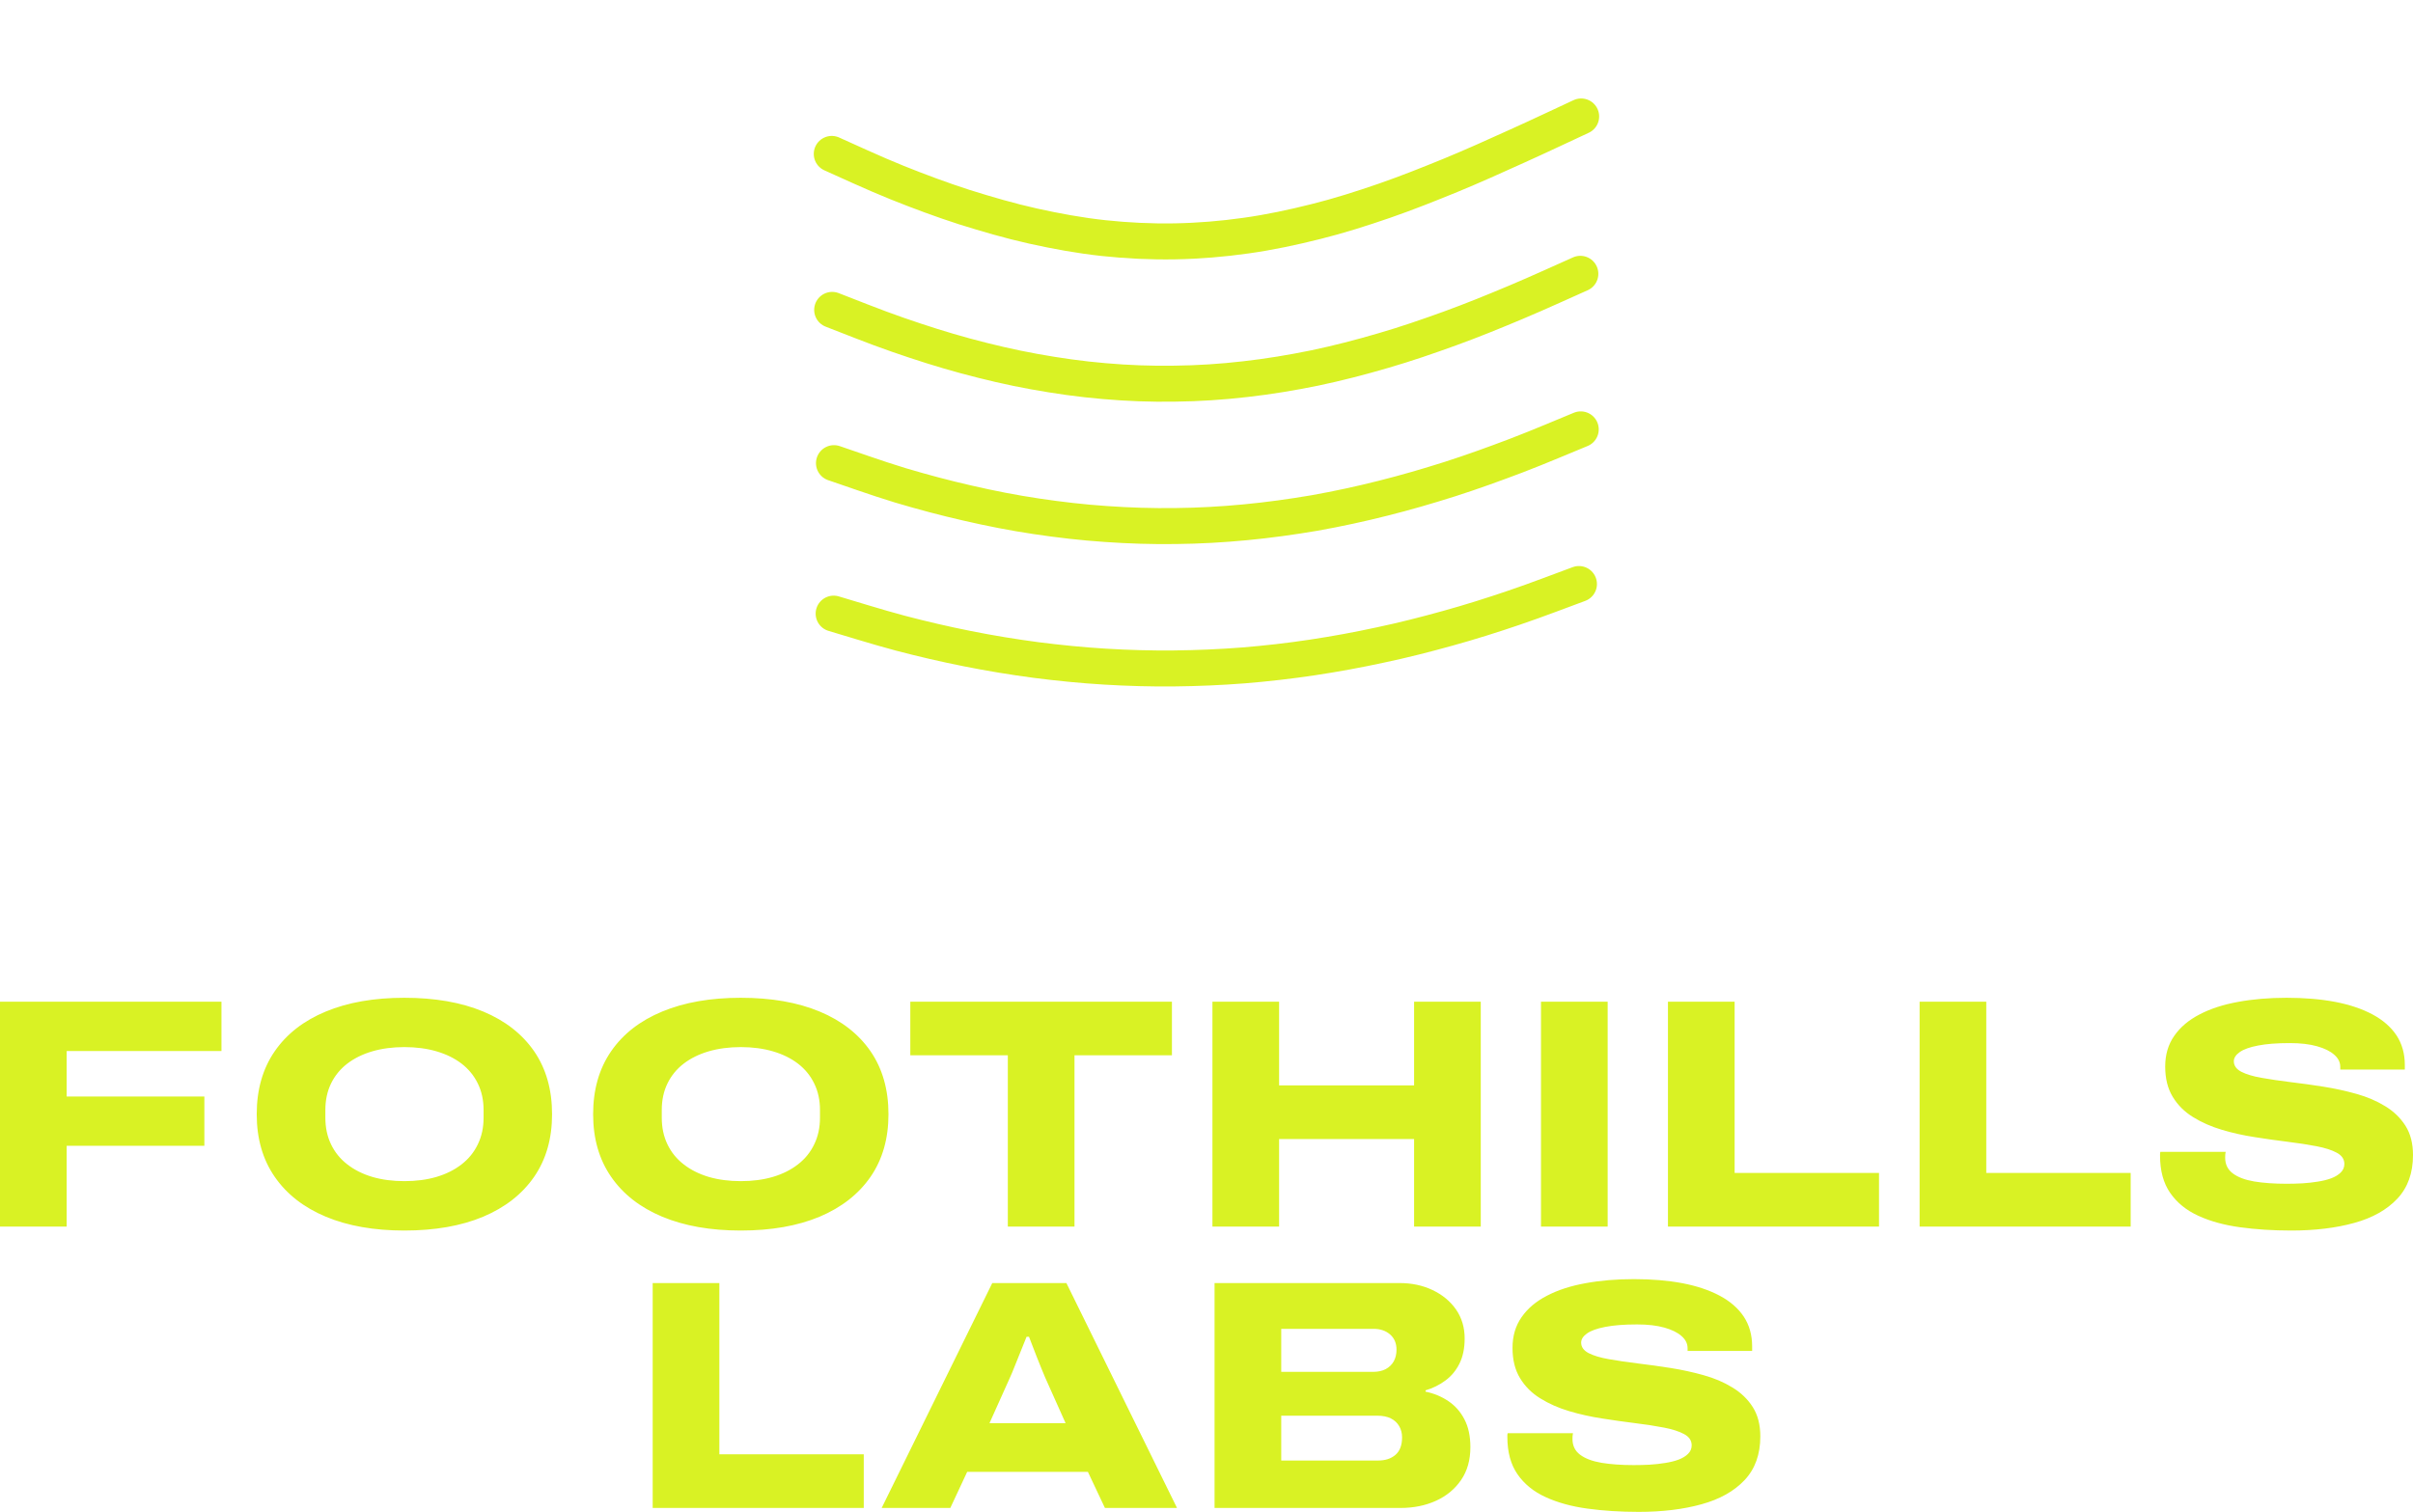
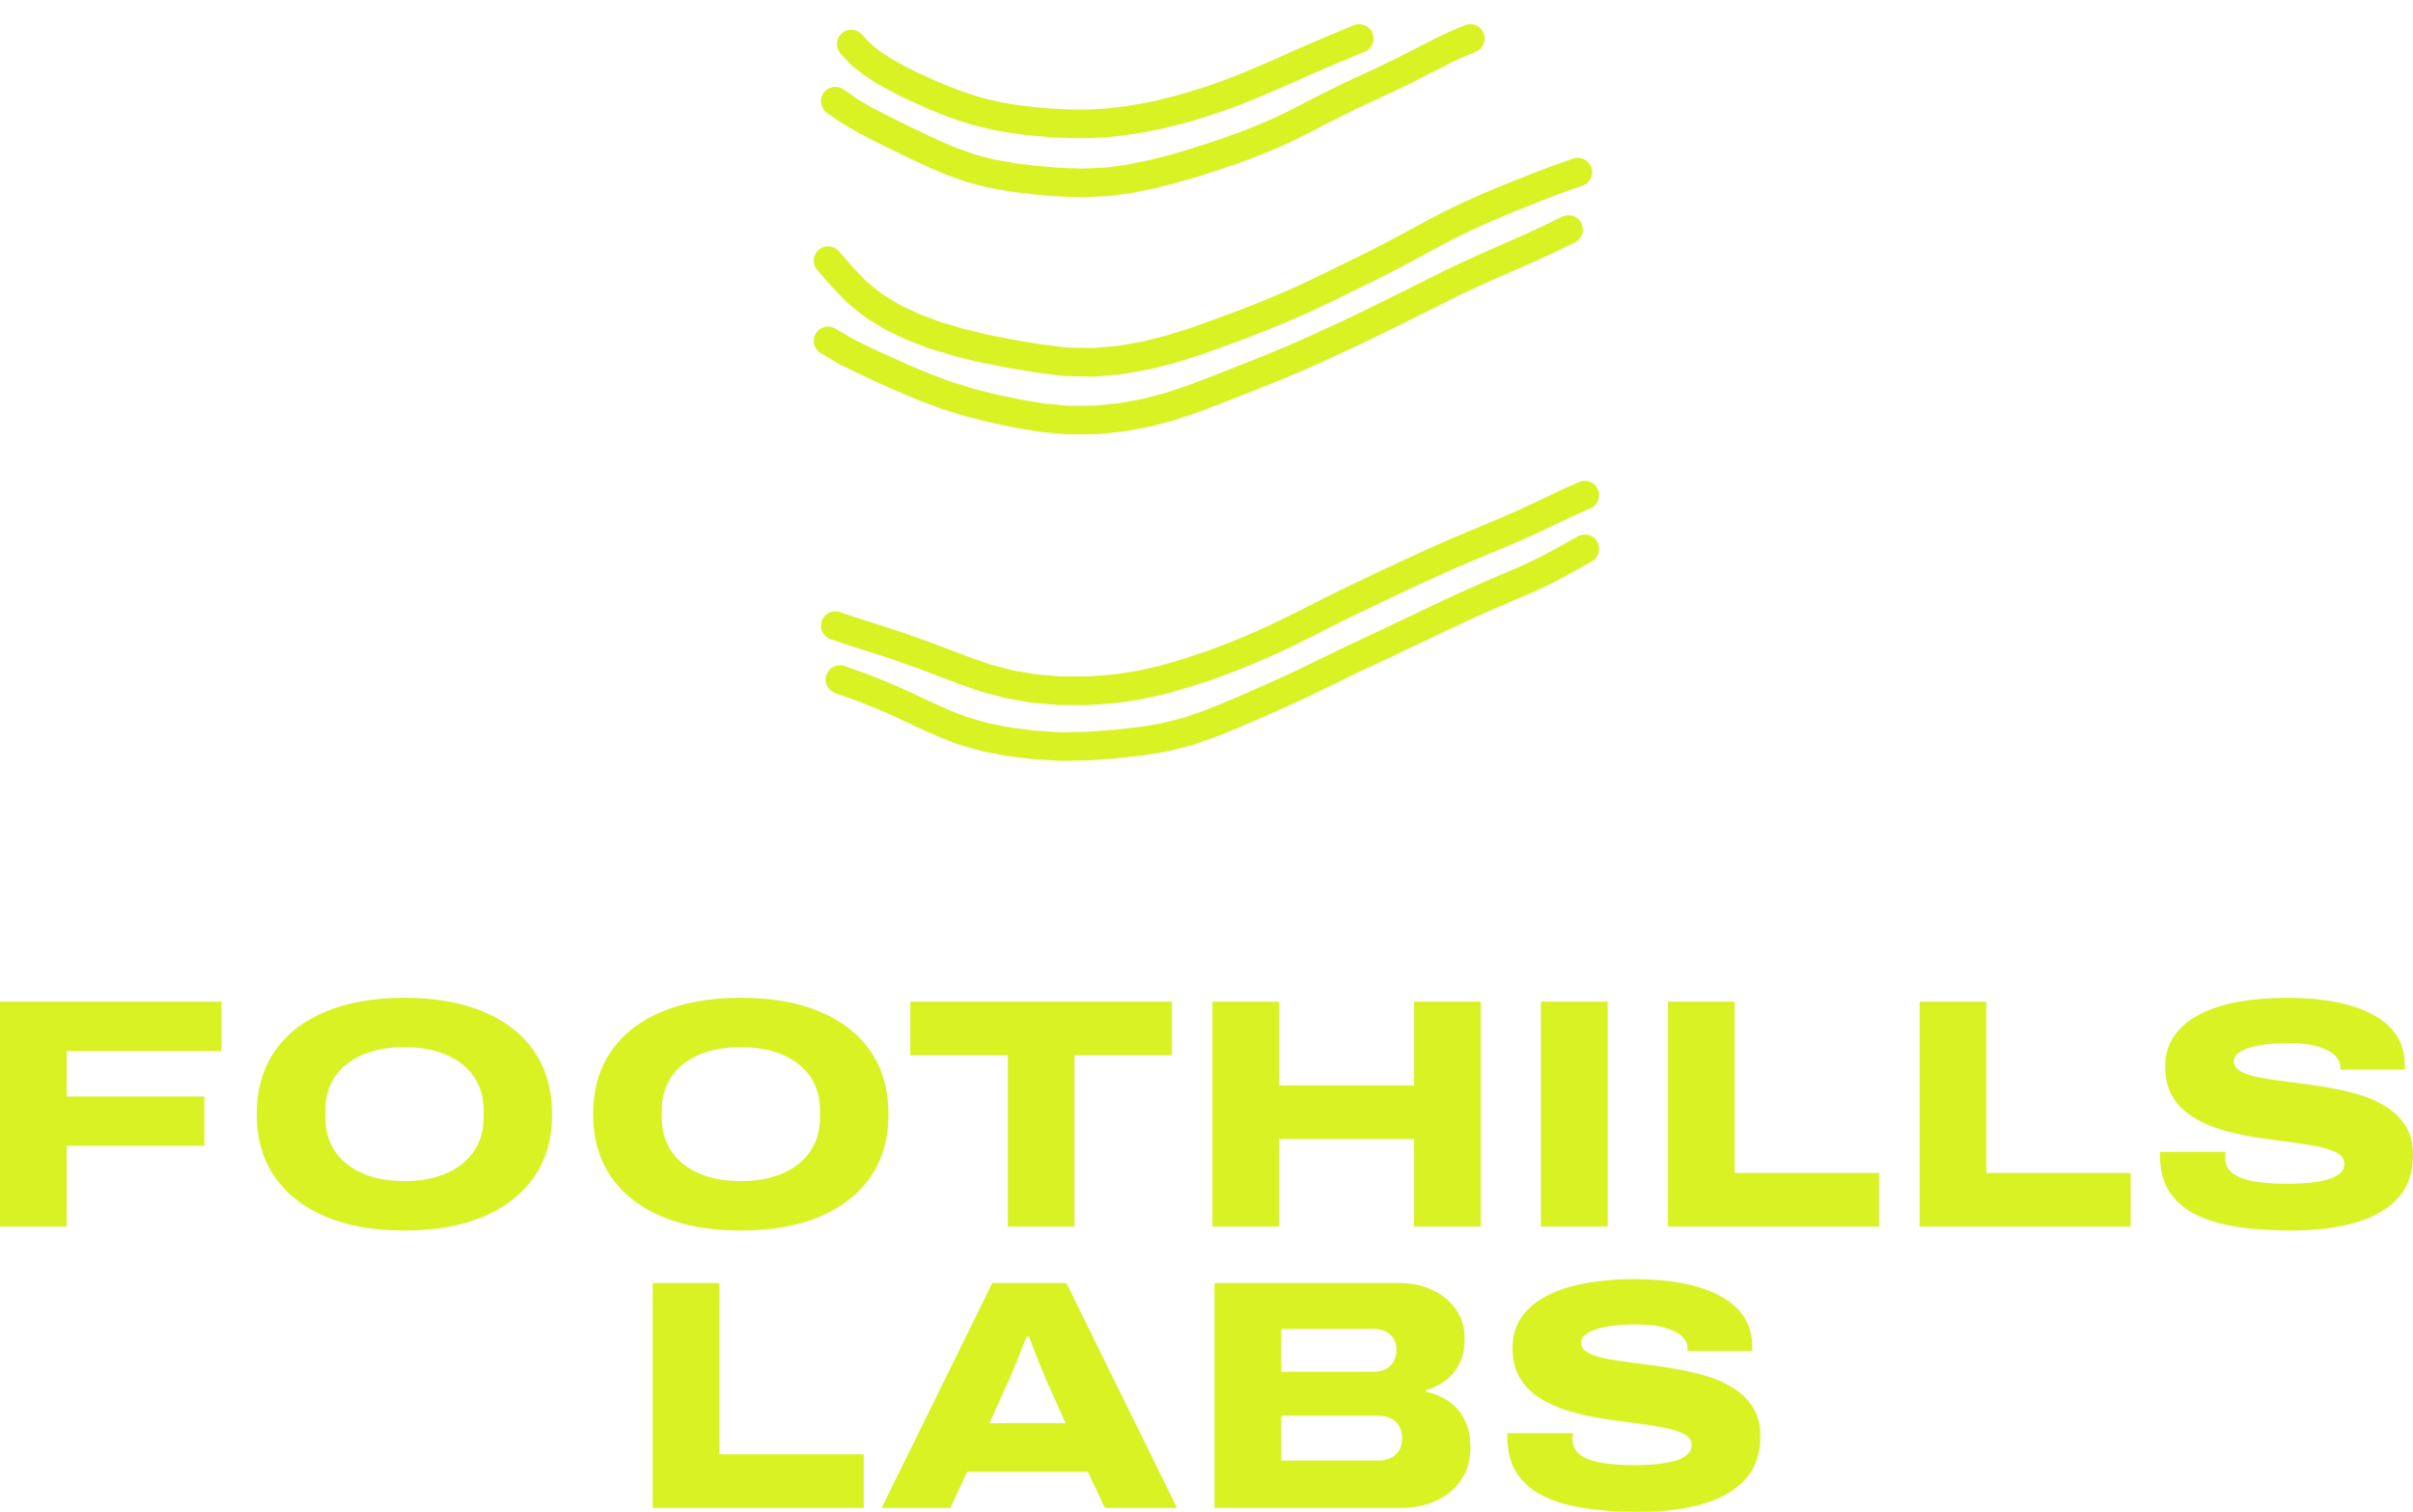
<svg xmlns="http://www.w3.org/2000/svg" viewBox="0 0 294.95 184.86" width="294.95" height="184.86" role="img" aria-label="Foothills Labs">
  <g transform="translate(99.47 0)">
-     <g fill="none" stroke="#D9F224" stroke-width="4.4" stroke-linecap="round" stroke-linejoin="round">
-       <path d="M2.2 18.82C3.53 19.41 7.49 21.25 10.2 22.33C12.89 23.41 15.63 24.43 18.39 25.32C21.17 26.19 23.97 27.01 26.8 27.64C29.64 28.27 32.53 28.8 35.41 29.11C38.3 29.42 41.22 29.56 44.13 29.51C47.03 29.46 49.95 29.22 52.83 28.81C55.7 28.41 58.56 27.8 61.38 27.09C64.2 26.39 66.98 25.5 69.74 24.55C72.48 23.6 75.19 22.52 77.88 21.42C80.57 20.31 83.23 19.11 85.88 17.91C88.53 16.72 92.48 14.85 93.8 14.24" />
-       <path d="M2.25 37.89C3.59 38.4 7.6 40.02 10.32 40.95C13.03 41.89 15.78 42.77 18.55 43.52C21.33 44.27 24.13 44.93 26.96 45.44C29.78 45.95 32.64 46.36 35.51 46.6C38.36 46.85 41.25 46.96 44.13 46.91C46.99 46.88 49.88 46.69 52.73 46.36C55.58 46.04 58.42 45.57 61.25 44.99C64.06 44.4 66.84 43.68 69.6 42.87C72.36 42.07 75.09 41.13 77.79 40.15C80.49 39.17 83.16 38.08 85.8 36.97C88.46 35.86 92.38 34.06 93.7 33.48" />
-       <path d="M2.47 56.63C3.82 57.08 7.84 58.52 10.57 59.34C13.29 60.15 16.05 60.89 18.83 61.52C21.6 62.16 24.4 62.71 27.22 63.13C30.03 63.55 32.87 63.88 35.7 64.07C38.54 64.27 41.4 64.36 44.24 64.32C47.08 64.29 49.93 64.13 52.76 63.86C55.59 63.59 58.42 63.2 61.23 62.72C64.03 62.22 66.82 61.62 69.58 60.92C72.34 60.23 75.08 59.43 77.79 58.57C80.5 57.7 83.18 56.73 85.84 55.72C88.51 54.71 92.44 53.03 93.75 52.5" />
-       <path d="M2.43 75.03C3.78 75.42 7.82 76.69 10.55 77.41C13.28 78.13 16.04 78.77 18.81 79.32C21.57 79.87 24.37 80.33 27.16 80.7C29.96 81.06 32.78 81.34 35.6 81.51C38.41 81.68 41.24 81.76 44.06 81.73C46.88 81.7 49.71 81.58 52.53 81.36C55.34 81.13 58.15 80.81 60.94 80.39C63.73 79.97 66.51 79.46 69.27 78.86C72.03 78.28 74.77 77.58 77.5 76.82C80.21 76.07 82.91 75.22 85.58 74.31C88.26 73.41 92.21 71.89 93.53 71.41" />
+     <g fill="none" stroke="#D9F224" stroke-width="3.5" stroke-linecap="round" stroke-linejoin="round">
+       <path d="M94.25 60.54L91.82 61.62L89.41 62.78L87.06 63.88L84.54 64.99L82.11 66L79.68 67.02L77.23 68.08L74.77 69.18L72.39 70.28L69.97 71.42L67.54 72.58L65.11 73.74L62.74 74.92L60.48 76.07L58.05 77.28L55.62 78.43L53.19 79.49L50.76 80.47L48.12 81.45L45.46 82.31L42.78 83.09L39.87 83.75L36.85 84.21L33.54 84.46L30 84.45L26.88 84.19L23.82 83.65L20.95 82.88L18.36 81.98L15.88 81.04L13.23 80.04L10.61 79.11L7.94 78.23L5.28 77.38L2.63 76.5" />
+       <path d="M1.75 41.68L3.96 42.99L6.39 44.18L8.81 45.29L11.24 46.37L13.67 47.39L16.32 48.37L18.97 49.19L21.84 49.92L24.71 50.53L27.8 51.06L30.89 51.36L34.42 51.35L37.51 51.04L40.6 50.48L43.42 49.74L46.08 48.86L48.56 47.93L51.21 46.89L53.63 45.93L56.24 44.89L58.71 43.86L61.14 42.78L63.57 41.67L66 40.54L68.4 39.37L70.65 38.27L73.06 37.07L75.49 35.86L77.75 34.73L80.12 33.6L82.55 32.5L85 31.42L87.51 30.32L89.89 29.22L92.26 28.07" />
+       <path d="M66.67 4.71L65.06 5.38L63.35 6.09L61.58 6.85L59.88 7.58L58.27 8.3L56.5 9.09L54.87 9.79L53.19 10.5L51.43 11.2L49.66 11.85L47.88 12.45L45.9 13.06L44.13 13.54L42.15 14.03L40.16 14.43L37.95 14.78L35.74 15.03L33.54 15.14L31.11 15.13L28.9 15.02L26.69 14.83L24.49 14.55L22.5 14.21L20.51 13.75L18.53 13.17L16.76 12.53L14.99 11.83L13.37 11.12L11.68 10.34L10.14 9.55L8.59 8.69L7.05 7.68L5.72 6.61L4.58 5.38" />
+       <path d="M94.25 67.11L92.04 68.35L89.69 69.62L87.37 70.73L84.8 71.83L82.33 72.89L79.9 73.97L77.47 75.1L75.07 76.24L72.75 77.35L70.41 78.46L67.98 79.6L65.55 80.74L63.13 81.92L60.73 83.09L58.41 84.19L55.97 85.29L53.46 86.4L50.99 87.46L48.56 88.45L45.9 89.38L43.03 90.12L40.16 90.6L36.85 90.98L33.54 91.22L30.23 91.29L26.91 91.08L23.82 90.69L20.95 90.14L18.08 89.31L15.66 88.35L13.23 87.25L10.8 86.1L8.37 85.03L5.72 83.98L3.2 83.09" />
+       <path d="M1.75 31.87L3.48 33.85L5.28 35.72L7.33 37.38L9.7 38.83L12.27 40.03L14.99 41.05L17.86 41.9L20.95 42.64L24.04 43.25L27.19 43.78L30.67 44.23L34.2 44.31L37.51 44.01L40.82 43.41L43.69 42.68L46.56 41.78L49.44 40.75L52.09 39.77L54.83 38.71L57.51 37.6L60.04 36.48L62.68 35.23L65.11 34.04L67.74 32.75L70.19 31.51L72.62 30.23L75.05 28.9L77.47 27.62L80.08 26.35L82.57 25.24L85.23 24.14L87.99 23.04L90.72 21.98L93.39 21.05" />
+       <path d="M80.25 4.71L78.12 5.6L75.93 6.69L73.94 7.71L71.96 8.72L69.75 9.78L67.76 10.71L65.55 11.74L63.57 12.71L61.51 13.76L59.37 14.87L57.39 15.84L55.18 16.81L52.97 17.7L50.76 18.49L48.43 19.28L46.12 20.01L43.69 20.71L41.26 21.32L38.61 21.86L35.96 22.22L32.87 22.36L29.78 22.26L26.91 22.01L24.27 21.68L21.62 21.2L19.19 20.57L16.82 19.72L14.74 18.84L12.57 17.83L10.56 16.85L8.37 15.78L6.39 14.75L4.4 13.6L2.63 12.37" />
    </g>
  </g>
  <g fill="#D9F224" transform="translate(-3.38 149.98)">
    <path d="M3.38 0V-27.5H30.45V-21.47H11.53V-15.91H28.36V-9.88H11.53V0Z M52.8 0.48Q47.26 0.48 43.21 -1.21Q39.15 -2.91 36.96 -6.09Q34.76 -9.27 34.76 -13.74Q34.76 -18.25 36.96 -21.44Q39.15 -24.62 43.21 -26.3Q47.26 -27.98 52.8 -27.98Q58.4 -27.98 62.44 -26.3Q66.47 -24.62 68.67 -21.44Q70.86 -18.25 70.86 -13.74Q70.86 -9.27 68.67 -6.09Q66.47 -2.91 62.44 -1.21Q58.4 0.48 52.8 0.48ZM52.81 -5.56Q54.97 -5.56 56.74 -6.08Q58.52 -6.61 59.81 -7.62Q61.1 -8.62 61.79 -10.07Q62.49 -11.51 62.49 -13.32V-14.26Q62.49 -16.06 61.79 -17.49Q61.1 -18.92 59.81 -19.92Q58.52 -20.91 56.74 -21.43Q54.97 -21.95 52.81 -21.95Q50.66 -21.95 48.88 -21.43Q47.11 -20.91 45.82 -19.92Q44.53 -18.92 43.84 -17.49Q43.15 -16.06 43.15 -14.26V-13.32Q43.15 -11.51 43.84 -10.07Q44.53 -8.62 45.82 -7.62Q47.11 -6.61 48.88 -6.08Q50.66 -5.56 52.81 -5.56Z M93.92 0.48Q88.38 0.48 84.33 -1.21Q80.27 -2.91 78.08 -6.09Q75.88 -9.27 75.88 -13.74Q75.88 -18.25 78.08 -21.44Q80.27 -24.62 84.33 -26.3Q88.38 -27.98 93.92 -27.98Q99.52 -27.98 103.56 -26.3Q107.59 -24.62 109.79 -21.44Q111.98 -18.25 111.98 -13.74Q111.98 -9.27 109.79 -6.09Q107.59 -2.91 103.56 -1.21Q99.52 0.48 93.92 0.48ZM93.93 -5.56Q96.09 -5.56 97.86 -6.08Q99.64 -6.61 100.93 -7.62Q102.22 -8.62 102.91 -10.07Q103.61 -11.51 103.61 -13.32V-14.26Q103.61 -16.06 102.91 -17.49Q102.22 -18.92 100.93 -19.92Q99.64 -20.91 97.86 -21.43Q96.09 -21.95 93.93 -21.95Q91.78 -21.95 90 -21.43Q88.23 -20.91 86.94 -19.92Q85.65 -18.92 84.96 -17.49Q84.27 -16.06 84.27 -14.26V-13.32Q84.27 -11.51 84.96 -10.07Q85.65 -8.62 86.94 -7.62Q88.23 -6.61 90 -6.08Q91.78 -5.56 93.93 -5.56Z M126.57 0V-20.95H114.65V-27.5H146.63V-20.95H134.72V0Z M151.58 0V-27.5H159.73V-17.27H176.23V-27.5H184.38V0H176.23V-10.71H159.73V0Z M191.74 0V-27.5H199.89V0Z M207.26 0V-27.5H215.41V-6.56H233.06V0Z M238.02 0V-27.5H246.17V-6.56H263.82V0Z M283.46 0.48Q280.1 0.48 277.19 0.08Q274.27 -0.32 272.08 -1.33Q269.89 -2.33 268.65 -4.12Q267.41 -5.91 267.41 -8.67Q267.41 -8.75 267.41 -8.88Q267.41 -9.01 267.45 -9.14H275.43Q275.39 -8.98 275.38 -8.8Q275.37 -8.62 275.37 -8.43Q275.37 -7.21 276.3 -6.51Q277.23 -5.81 278.92 -5.52Q280.62 -5.24 282.86 -5.24Q283.81 -5.24 284.79 -5.29Q285.78 -5.35 286.69 -5.5Q287.61 -5.64 288.34 -5.91Q289.07 -6.19 289.5 -6.62Q289.94 -7.05 289.94 -7.66Q289.94 -8.53 289.02 -9.03Q288.1 -9.53 286.53 -9.83Q284.97 -10.13 283.02 -10.37Q281.08 -10.61 278.99 -10.94Q276.9 -11.26 274.96 -11.84Q273.01 -12.42 271.45 -13.39Q269.88 -14.35 268.96 -15.87Q268.04 -17.38 268.04 -19.57Q268.04 -21.75 269.15 -23.33Q270.25 -24.92 272.25 -25.95Q274.24 -26.99 276.96 -27.48Q279.68 -27.98 282.88 -27.98Q286.15 -27.98 288.81 -27.48Q291.46 -26.97 293.37 -25.95Q295.28 -24.93 296.31 -23.39Q297.33 -21.84 297.33 -19.76V-19.2H289.44V-19.53Q289.44 -20.37 288.71 -21.01Q287.99 -21.66 286.61 -22.05Q285.24 -22.44 283.26 -22.44Q280.91 -22.44 279.39 -22.14Q277.87 -21.85 277.15 -21.34Q276.43 -20.83 276.43 -20.22Q276.43 -19.41 277.35 -18.93Q278.27 -18.46 279.83 -18.19Q281.4 -17.91 283.35 -17.67Q285.29 -17.44 287.38 -17.11Q289.46 -16.78 291.41 -16.23Q293.36 -15.69 294.92 -14.73Q296.49 -13.78 297.41 -12.33Q298.33 -10.88 298.33 -8.75Q298.33 -5.45 296.41 -3.41Q294.49 -1.37 291.14 -0.45Q287.78 0.48 283.46 0.48Z" />
  </g>
  <g fill="#D9F224" transform="translate(76.4 184.38)">
    <path d="M3.38 0V-27.5H11.53V-6.56H29.18V0Z M31.37 0 44.89 -27.5H53.95L67.47 0H58.66L56.58 -4.41H41.82L39.76 0ZM44.55 -10.37H53.85L51.35 -15.96Q51.19 -16.33 50.91 -17.02Q50.63 -17.71 50.32 -18.49Q50.02 -19.27 49.76 -19.94Q49.51 -20.61 49.38 -20.93H49.08Q48.79 -20.2 48.4 -19.24Q48.02 -18.29 47.66 -17.4Q47.31 -16.5 47.05 -15.94Z M72.06 0V-27.5H94.67Q96.91 -27.5 98.71 -26.64Q100.52 -25.78 101.58 -24.26Q102.63 -22.74 102.63 -20.72Q102.63 -18.92 101.99 -17.64Q101.35 -16.36 100.26 -15.57Q99.18 -14.77 97.85 -14.38V-14.22Q99.4 -13.9 100.64 -13.06Q101.88 -12.23 102.6 -10.84Q103.33 -9.45 103.33 -7.43Q103.33 -5.07 102.19 -3.41Q101.05 -1.75 99.11 -0.87Q97.18 0 94.8 0ZM80.21 -5.8H92.08Q93.36 -5.8 94.17 -6.49Q94.98 -7.19 94.98 -8.63Q94.98 -9.4 94.63 -10Q94.28 -10.61 93.61 -10.95Q92.93 -11.28 91.97 -11.28H80.21ZM80.21 -16.64H91.41Q92.34 -16.64 92.97 -16.97Q93.61 -17.31 93.96 -17.92Q94.3 -18.53 94.3 -19.36Q94.3 -20.53 93.51 -21.22Q92.72 -21.9 91.51 -21.9H80.21Z M123.9 0.48Q120.54 0.48 117.63 0.08Q114.71 -0.32 112.52 -1.33Q110.33 -2.33 109.09 -4.12Q107.85 -5.91 107.85 -8.67Q107.85 -8.75 107.85 -8.88Q107.85 -9.01 107.89 -9.14H115.87Q115.83 -8.98 115.82 -8.8Q115.81 -8.62 115.81 -8.43Q115.81 -7.21 116.74 -6.51Q117.67 -5.81 119.36 -5.52Q121.06 -5.24 123.3 -5.24Q124.25 -5.24 125.23 -5.29Q126.22 -5.35 127.13 -5.5Q128.05 -5.64 128.78 -5.91Q129.51 -6.19 129.94 -6.62Q130.38 -7.05 130.38 -7.66Q130.38 -8.53 129.46 -9.03Q128.54 -9.53 126.97 -9.83Q125.41 -10.13 123.46 -10.37Q121.52 -10.61 119.43 -10.94Q117.34 -11.26 115.4 -11.84Q113.45 -12.42 111.89 -13.39Q110.32 -14.35 109.4 -15.87Q108.48 -17.38 108.48 -19.57Q108.48 -21.75 109.59 -23.33Q110.69 -24.92 112.69 -25.95Q114.68 -26.99 117.4 -27.48Q120.12 -27.98 123.32 -27.98Q126.59 -27.98 129.25 -27.48Q131.9 -26.97 133.81 -25.95Q135.72 -24.93 136.75 -23.39Q137.77 -21.84 137.77 -19.76V-19.2H129.88V-19.53Q129.88 -20.37 129.15 -21.01Q128.43 -21.66 127.05 -22.05Q125.68 -22.44 123.7 -22.44Q121.35 -22.44 119.83 -22.14Q118.31 -21.85 117.59 -21.34Q116.87 -20.83 116.87 -20.22Q116.87 -19.41 117.79 -18.93Q118.71 -18.46 120.27 -18.19Q121.84 -17.91 123.79 -17.67Q125.73 -17.44 127.82 -17.11Q129.9 -16.78 131.85 -16.23Q133.8 -15.69 135.36 -14.73Q136.93 -13.78 137.85 -12.33Q138.77 -10.88 138.77 -8.75Q138.77 -5.45 136.85 -3.41Q134.93 -1.37 131.58 -0.45Q128.22 0.48 123.9 0.48Z" />
  </g>
</svg>
